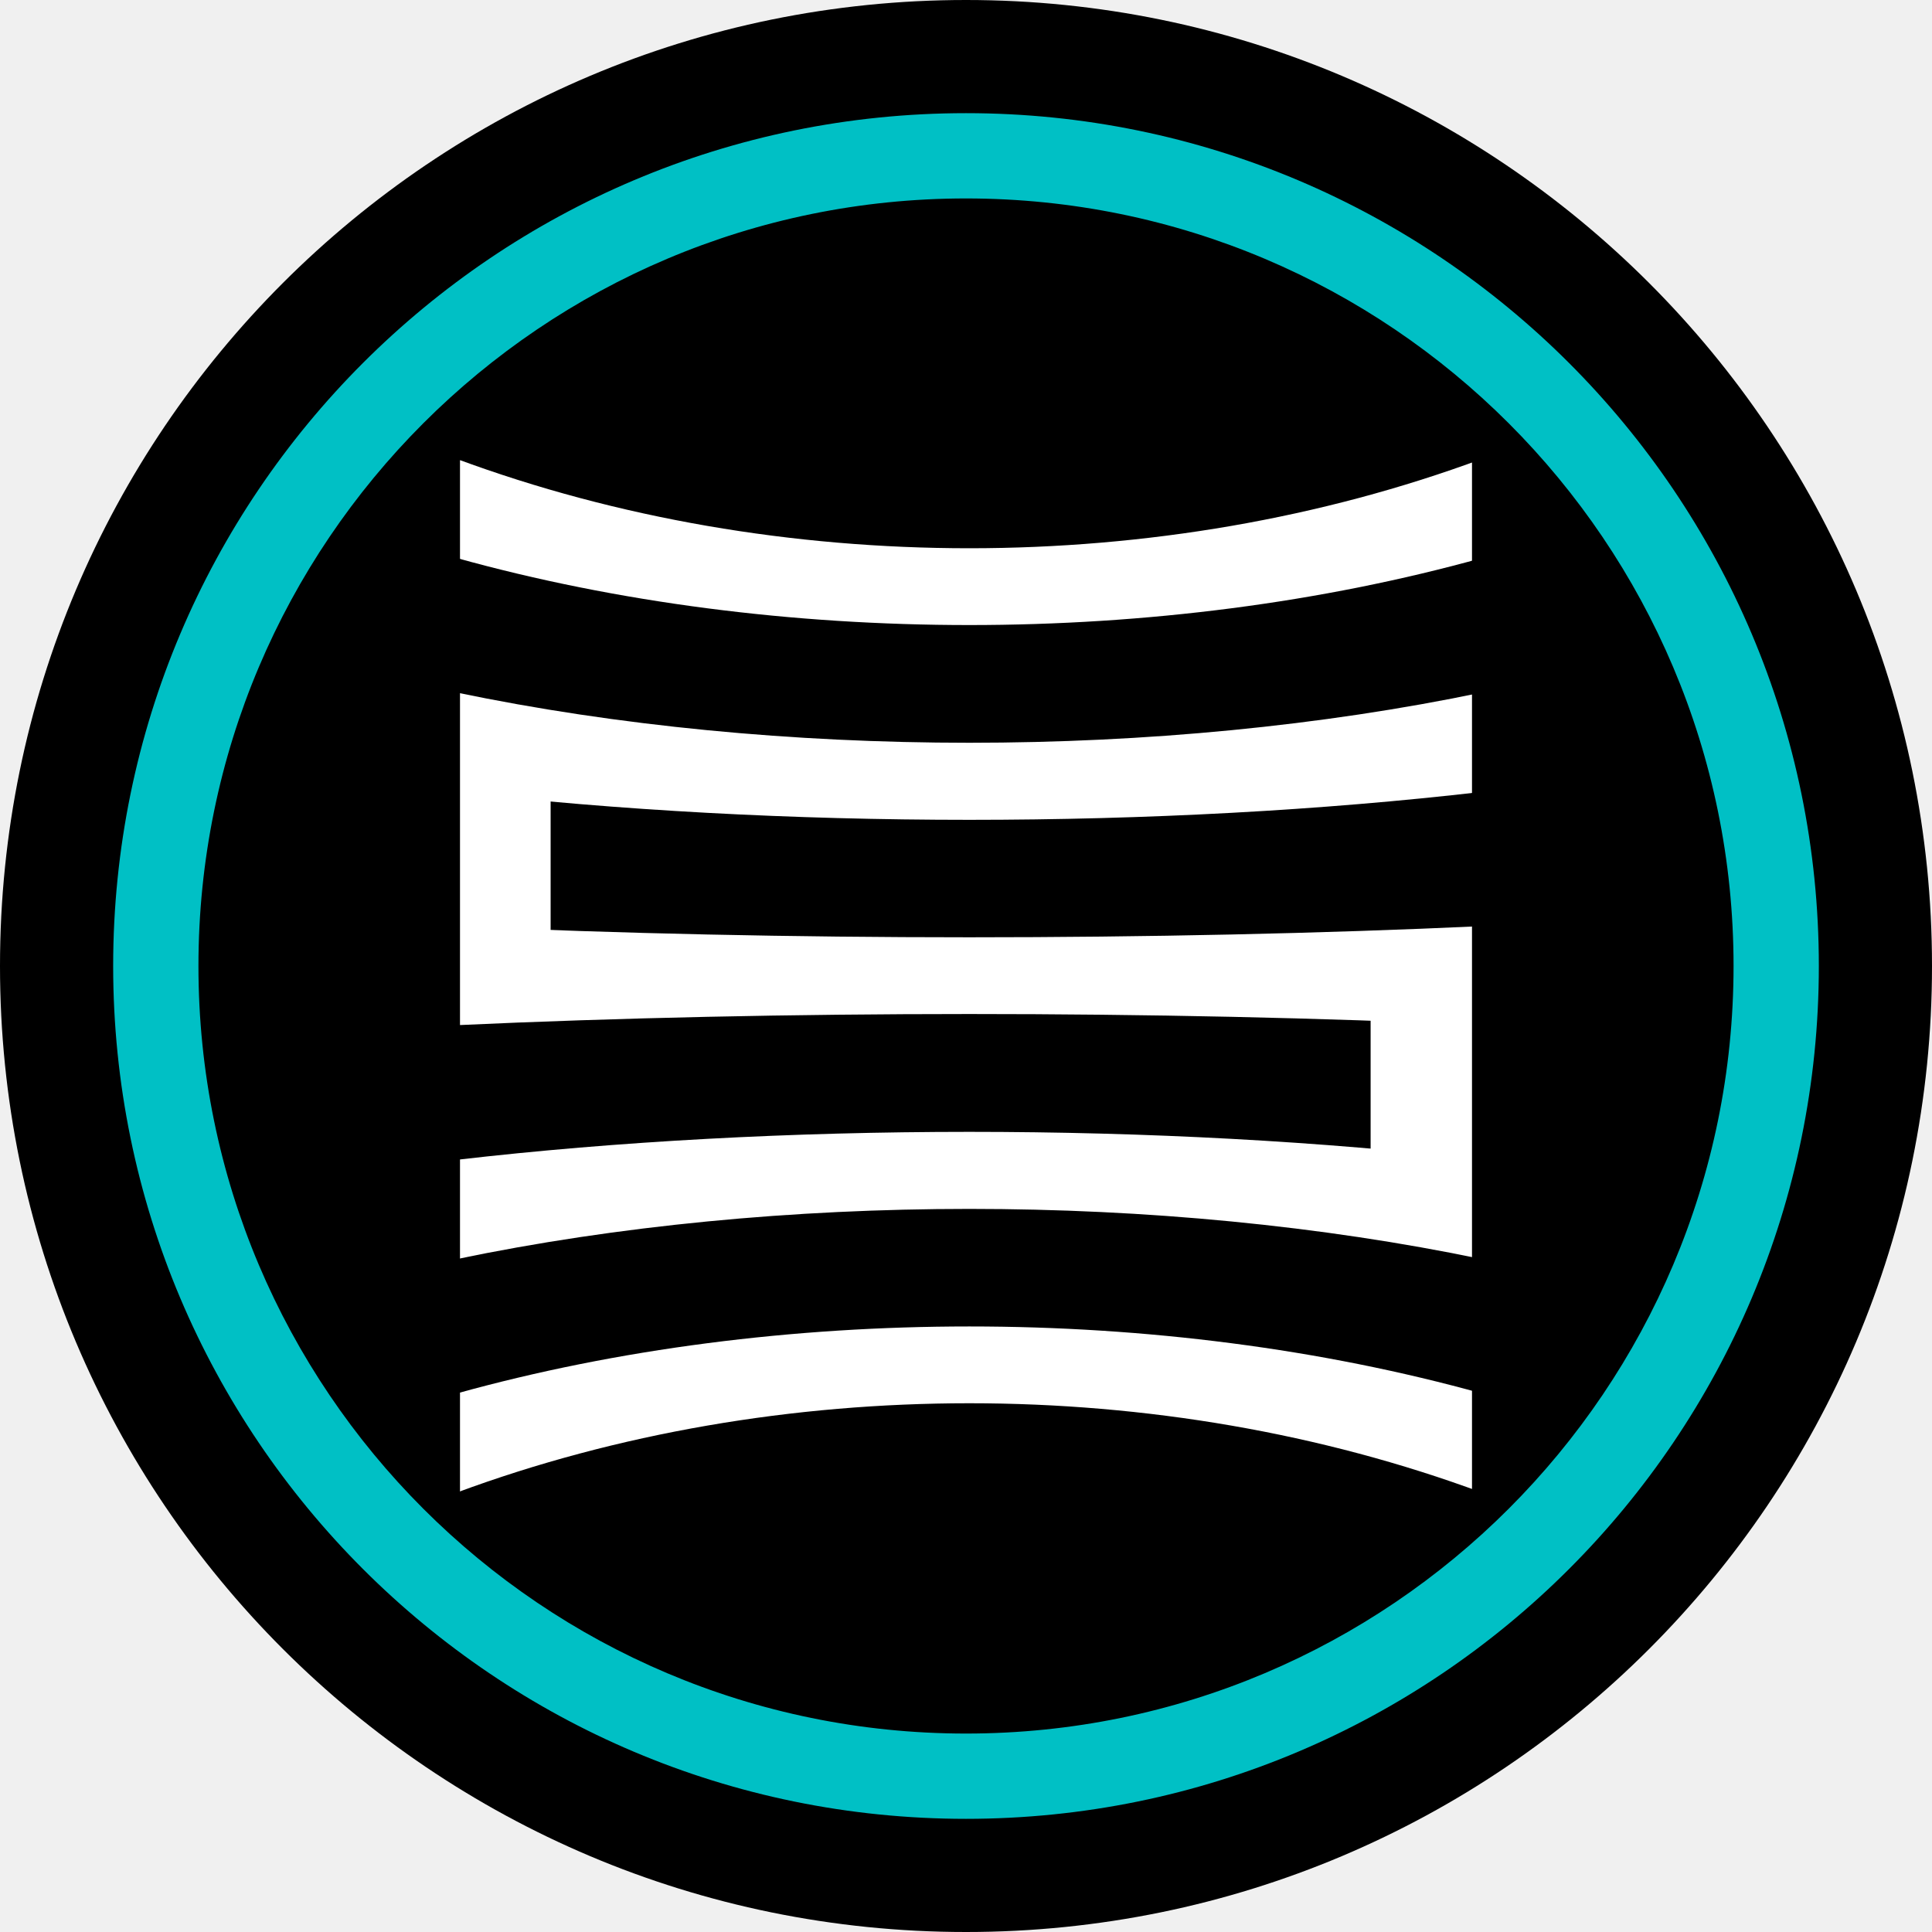
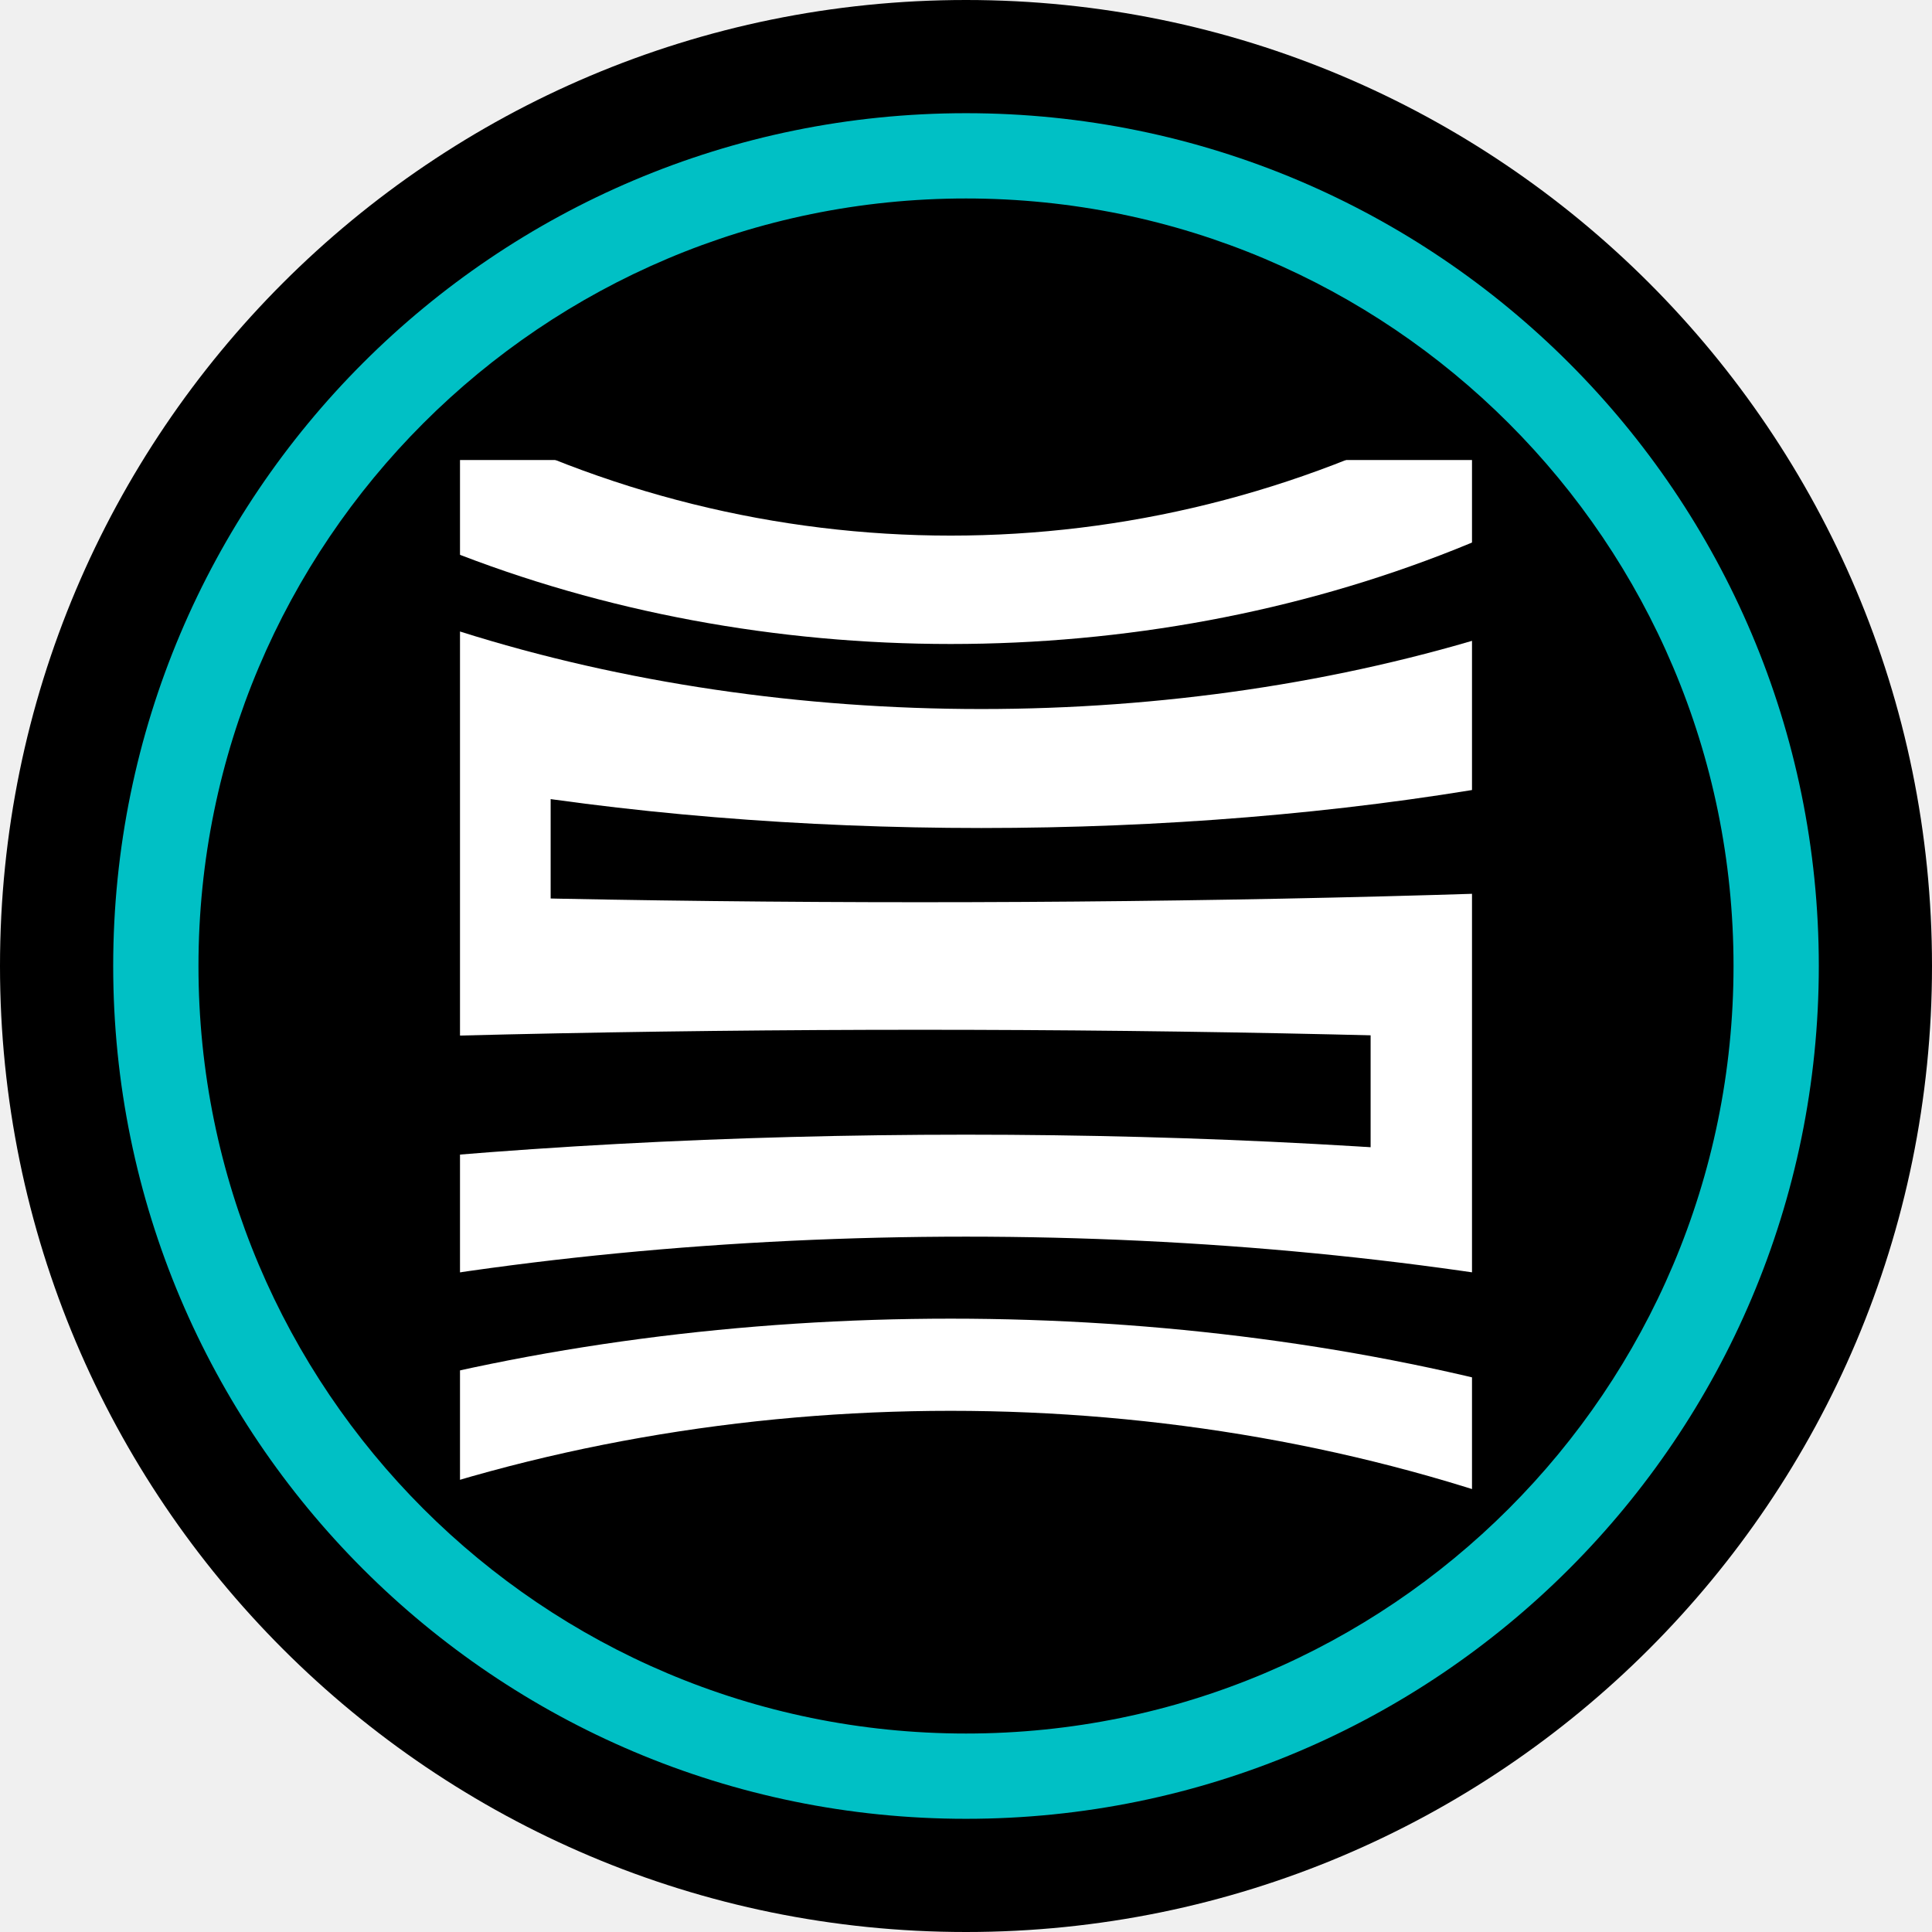
- <svg xmlns="http://www.w3.org/2000/svg" width="21" height="21" viewBox="0 0 21 21" fill="none">
+ <svg xmlns="http://www.w3.org/2000/svg" width="63" height="63" viewBox="0 0 63 63" fill="none">
  <g clip-path="url(#clip0_1949_160)">
-     <path d="M21 10.5C21 4.701 16.299 0 10.5 0C4.701 0 0 4.701 0 10.5C0 16.299 4.701 21 10.5 21C16.299 21 21 16.299 21 10.5Z" fill="black" />
-     <path d="M19.77 10.5C19.77 15.619 15.619 19.77 10.5 19.77C5.381 19.77 1.23 15.619 1.23 10.5C1.23 5.381 5.381 1.23 10.5 1.23C15.619 1.23 19.77 5.381 19.77 10.5ZM2.157 10.5C2.157 15.107 5.893 18.843 10.5 18.843C15.107 18.843 18.843 15.107 18.843 10.5C18.843 5.893 15.107 2.157 10.5 2.157C5.893 2.157 2.157 5.893 2.157 10.5Z" fill="#00C0C5" />
-     <mask id="mask0_1949_160" style="mask-type:luminance" maskUnits="userSpaceOnUse" x="5" y="5" width="11" height="12">
-       <path d="M16 5H5V16.212H16V5Z" fill="white" />
+     <path d="M63 31.5C63 14.103 48.897 0 31.5 0C14.103 0 0 14.103 0 31.5C0 48.897 14.103 63 31.5 63C48.897 63 63 48.897 63 31.5Z" fill="black" />
+     <path d="M59.309 31.5C59.309 46.858 46.858 59.309 31.5 59.309C16.142 59.309 3.691 46.858 3.691 31.5C3.691 16.142 16.142 3.691 31.5 3.691C46.858 3.691 59.309 16.142 59.309 31.5ZM6.472 31.5C6.472 45.322 17.678 56.528 31.5 56.528C45.322 56.528 56.528 45.322 56.528 31.5C56.528 17.678 45.322 6.472 31.5 6.472C17.678 6.472 6.472 17.678 6.472 31.5Z" fill="#00C0C5" />
+     <mask id="mask0_1949_160" style="mask-type:luminance" maskUnits="userSpaceOnUse" x="15" y="15" width="33" height="34">
+       <path d="M48 15H15V48.635H48V15Z" fill="white" />
    </mask>
    <g mask="url(#mask0_1949_160)">
-       <path d="M0.377 3.878C5.392 7.766 15.68 7.766 20.695 3.878V2.072C15.68 7.255 5.392 7.255 0.377 2.072C0.377 2.673 0.377 3.273 0.377 3.878Z" fill="white" />
-       <path d="M0.377 7.694C5.392 9.317 15.68 9.317 20.695 7.694V5.888C15.68 8.802 5.392 8.802 0.377 5.888C0.377 6.489 0.377 7.09 0.377 7.694Z" fill="white" />
-       <path d="M0.377 11.508C5.392 10.86 15.68 10.86 20.695 11.508V9.702C15.68 10.35 5.392 10.35 0.377 9.702C0.377 10.303 0.377 10.903 0.377 11.508Z" fill="white" />
-       <path d="M0.377 15.325C5.392 12.412 15.68 12.412 20.695 15.325V13.52C15.68 11.897 5.392 11.897 0.377 13.52C0.377 14.12 0.377 14.721 0.377 15.325Z" fill="white" />
-       <path d="M0.377 19.14C5.392 13.957 15.68 13.957 20.695 19.14V17.334C15.68 13.446 5.392 13.446 0.377 17.334C0.377 17.935 0.377 18.535 0.377 19.14Z" fill="white" />
-       <path fill-rule="evenodd" clip-rule="evenodd" d="M4.871 8.273H5.985V11.061H4.871V8.273ZM16.012 13.291H14.898V11.061H16.012V13.291Z" fill="white" />
+       <path d="M1 8.648C15.809 25.117 46.191 25.117 61 8.648V1C46.191 22.954 15.809 22.954 1 1C1 3.544 1 6.088 1 8.648Z" fill="white" />
+       <path d="M1 21.364C16.303 28.879 47.697 28.879 63 21.364V13C47.697 26.494 16.303 26.494 1 13C1 15.782 1 18.564 1 21.364Z" fill="white" />
+       <path d="M-18 36C5.695 32.773 54.305 32.773 78 36V27C54.305 30.227 5.695 30.227 -18 27C-18 29.993 -18 32.987 -18 36Z" fill="white" />
+       <path d="M-9 49C10.993 37.434 52.007 37.434 72 49V41.831C52.007 35.39 10.993 35.39 -9 41.831C-9 44.216 -9 46.6 -9 49Z" fill="white" />
+       <path d="M-5 60C12.771 41.34 49.229 41.34 67 60V53.499C49.229 39.5 12.771 39.5 -5 53.499C-5 55.661 -5 57.824 -5 60Z" fill="white" />
+       <path fill-rule="evenodd" clip-rule="evenodd" d="M14.613 24.819H17.956V33.183H14.613V24.819ZM48.036 39.874H44.694V33.183H48.036V39.874Z" fill="white" />
    </g>
  </g>
  <defs>
    <clipPath id="clip0_1949_160">
-       <rect width="21" height="21" fill="white" />
+       <rect width="63" height="63" fill="white" />
    </clipPath>
  </defs>
</svg>
